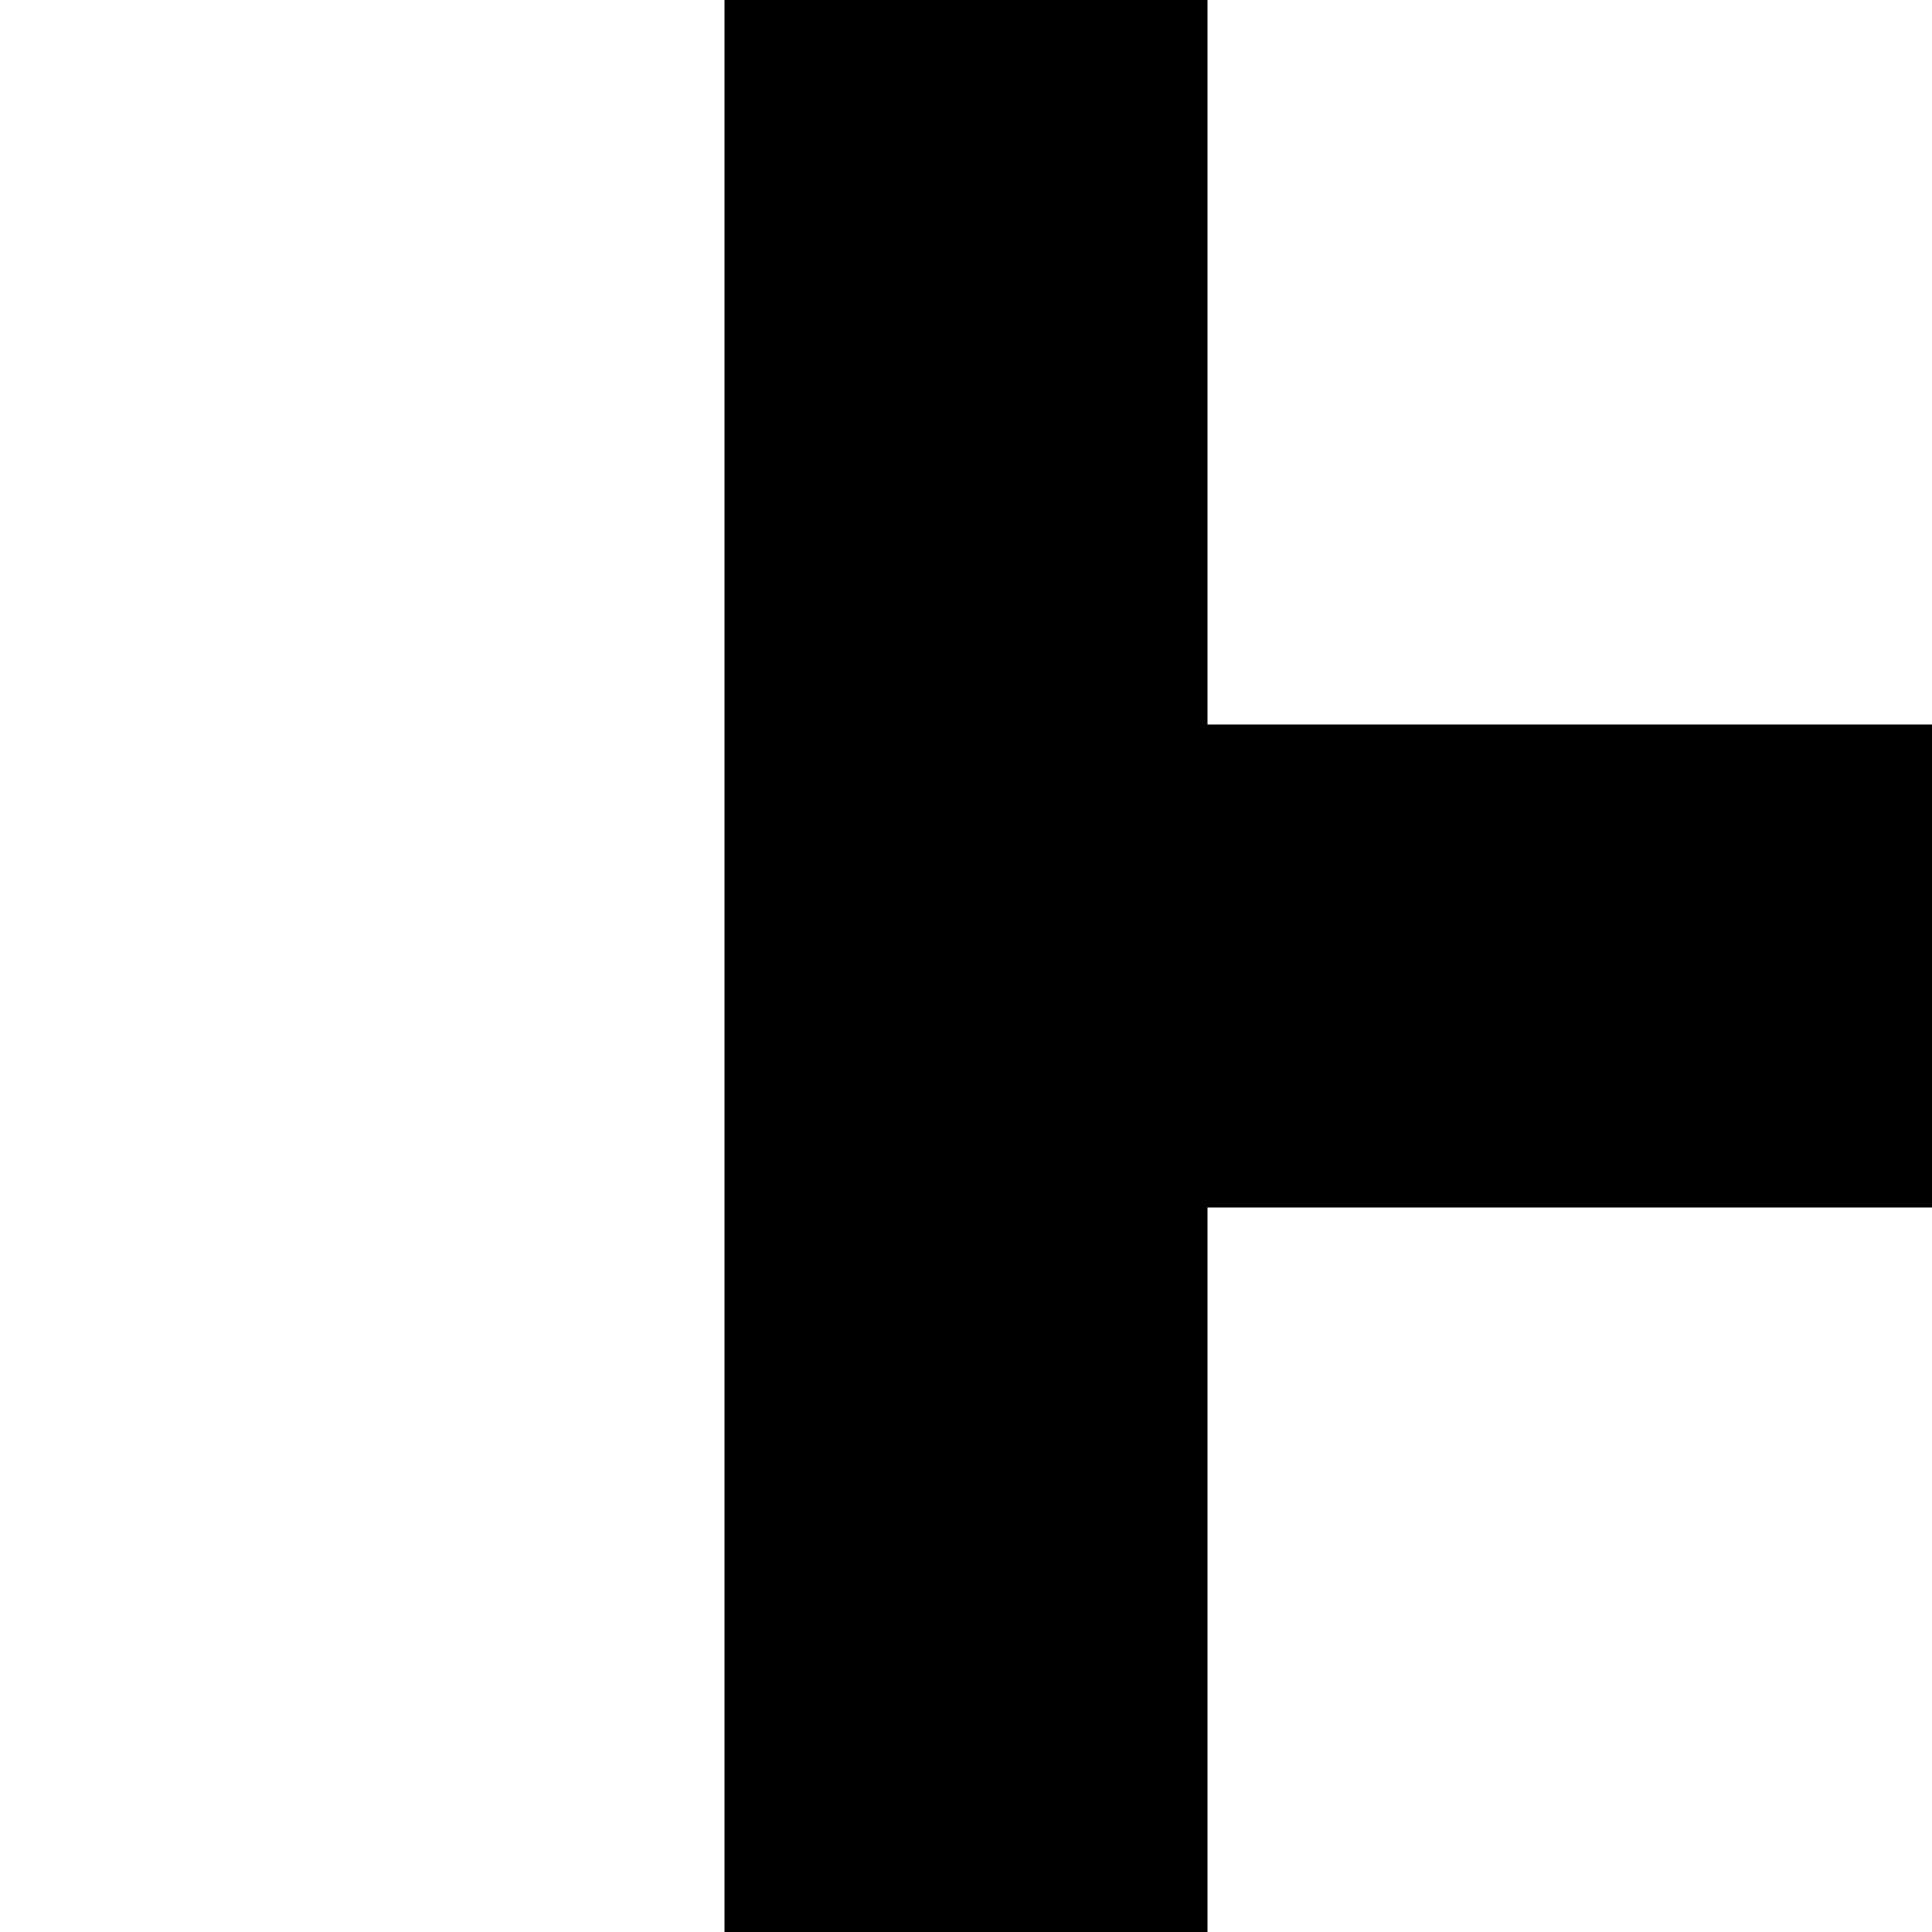
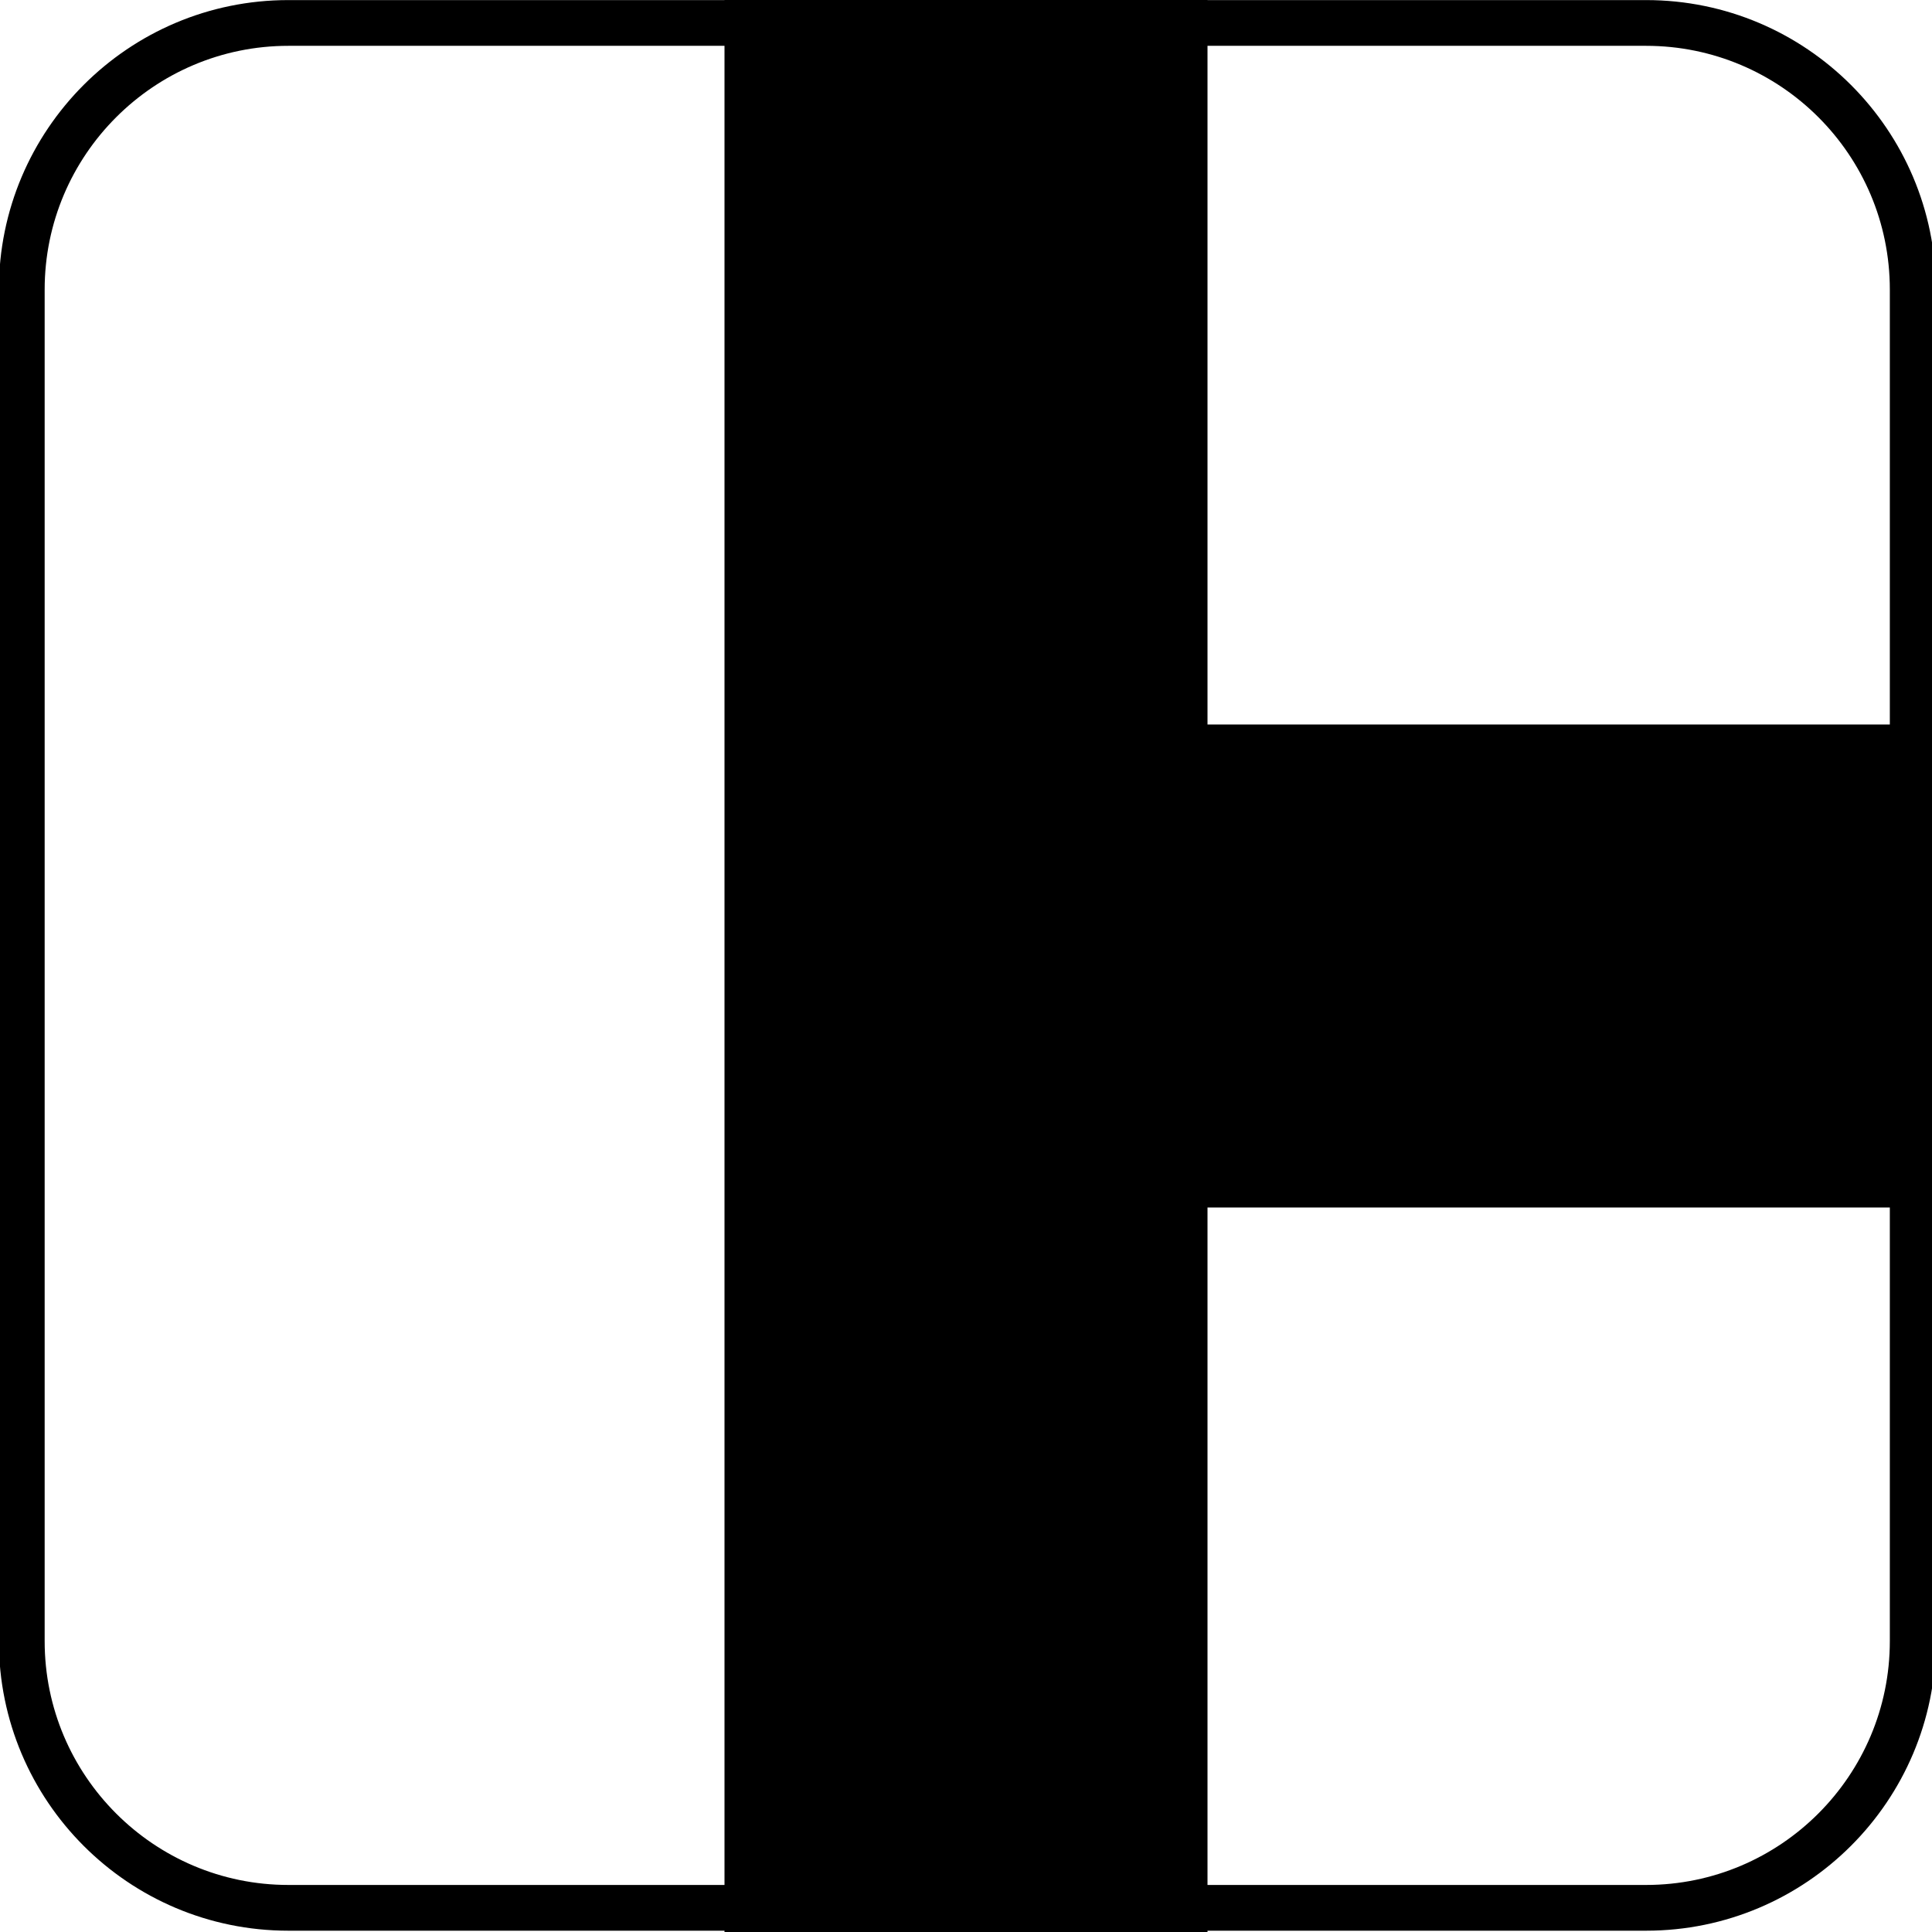
<svg xmlns="http://www.w3.org/2000/svg" width="100%" height="100%" viewBox="0 0 8 8" version="1.1" xml:space="preserve" style="fill-rule:evenodd;clip-rule:evenodd;stroke-linejoin:round;stroke-miterlimit:2;">
  <path d="M3,8L3,0L5,0L5,3L8,3L8,5L5,5L5,8L3,8Z" />
+   <g transform="matrix(1.07703,0,0,1.05814,-0.0218661,-0.0218737)">
+     <path d="M7.463,1.154L7.463,6.443C7.463,7.068 6.964,7.576 6.349,7.576L1.129,7.576C0.514,7.576 0.016,7.068 0.016,6.443L0.016,1.154C0.016,0.529 0.514,0.021 1.129,0.021L6.349,0.021C6.964,0.021 7.463,0.529 7.463,1.154ZM7.286,1.154C7.286,0.627 6.866,0.2 6.349,0.2L1.129,0.2C0.612,0.2 0.192,0.628 0.192,1.154L0.192,6.443C0.192,6.969 0.612,7.397 1.129,7.397L6.349,7.397C6.866,7.397 7.286,6.969 7.286,6.443L7.286,1.154Z" />
+   </g>
</svg>
